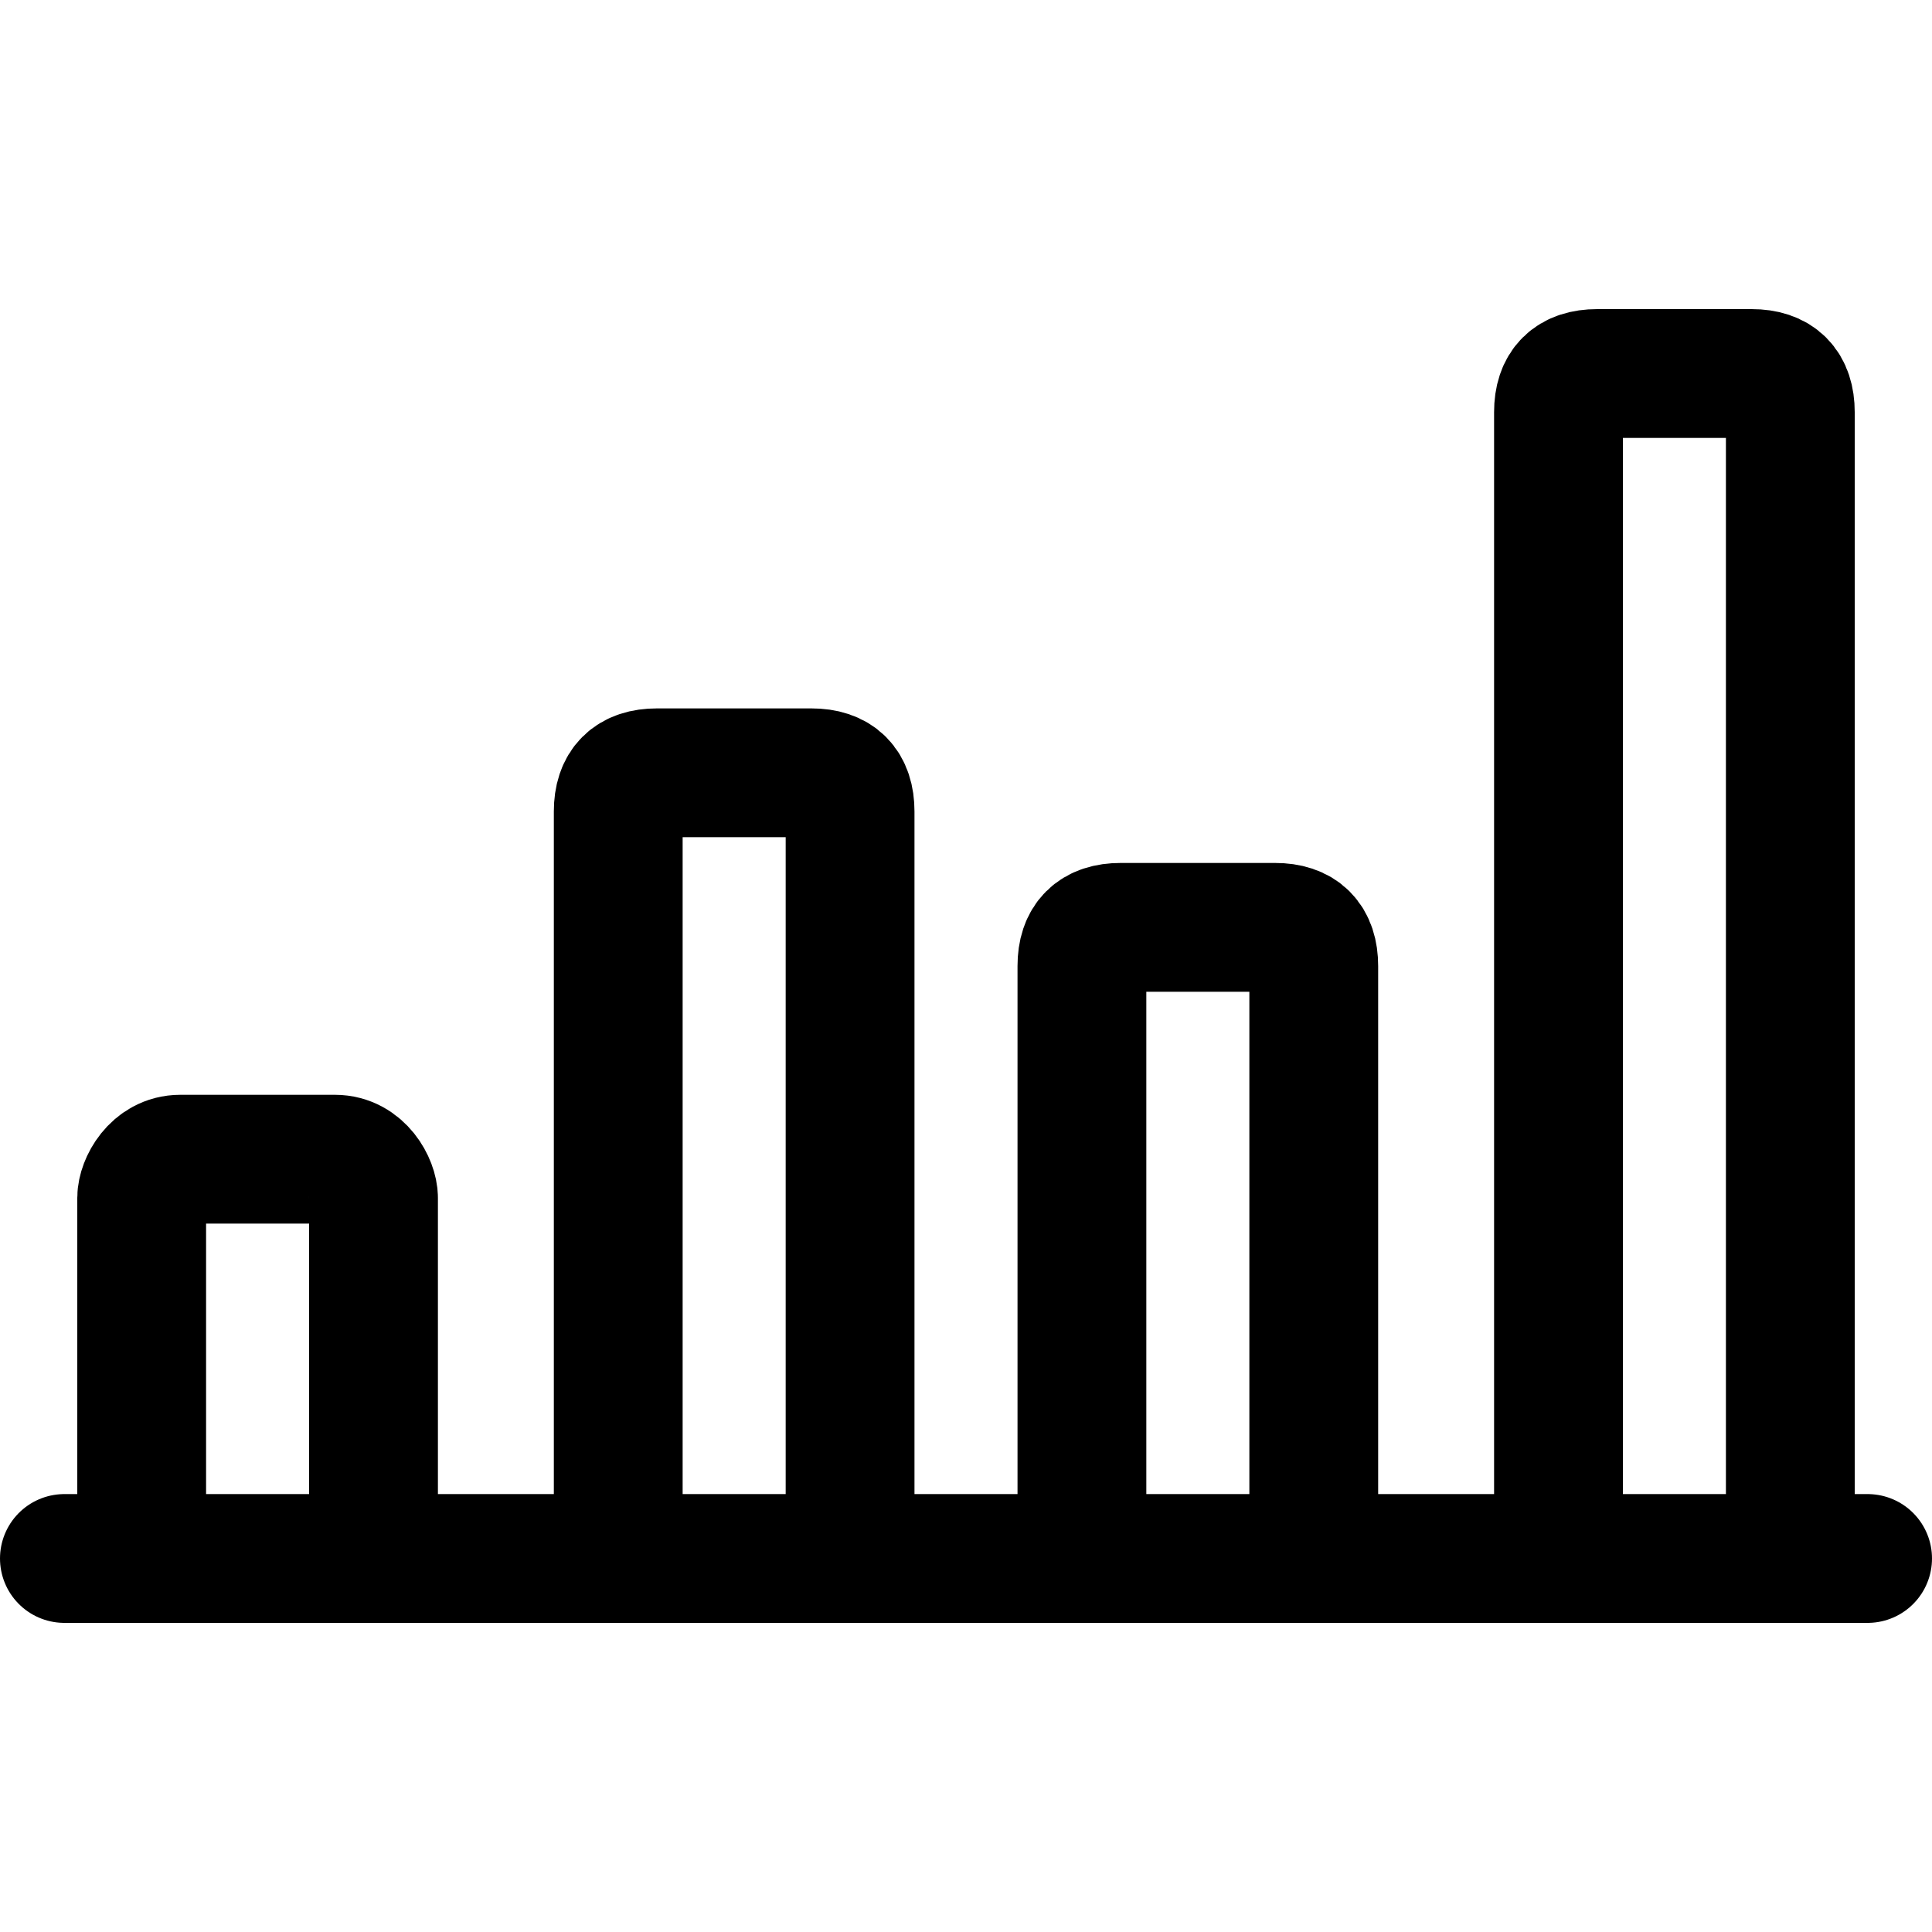
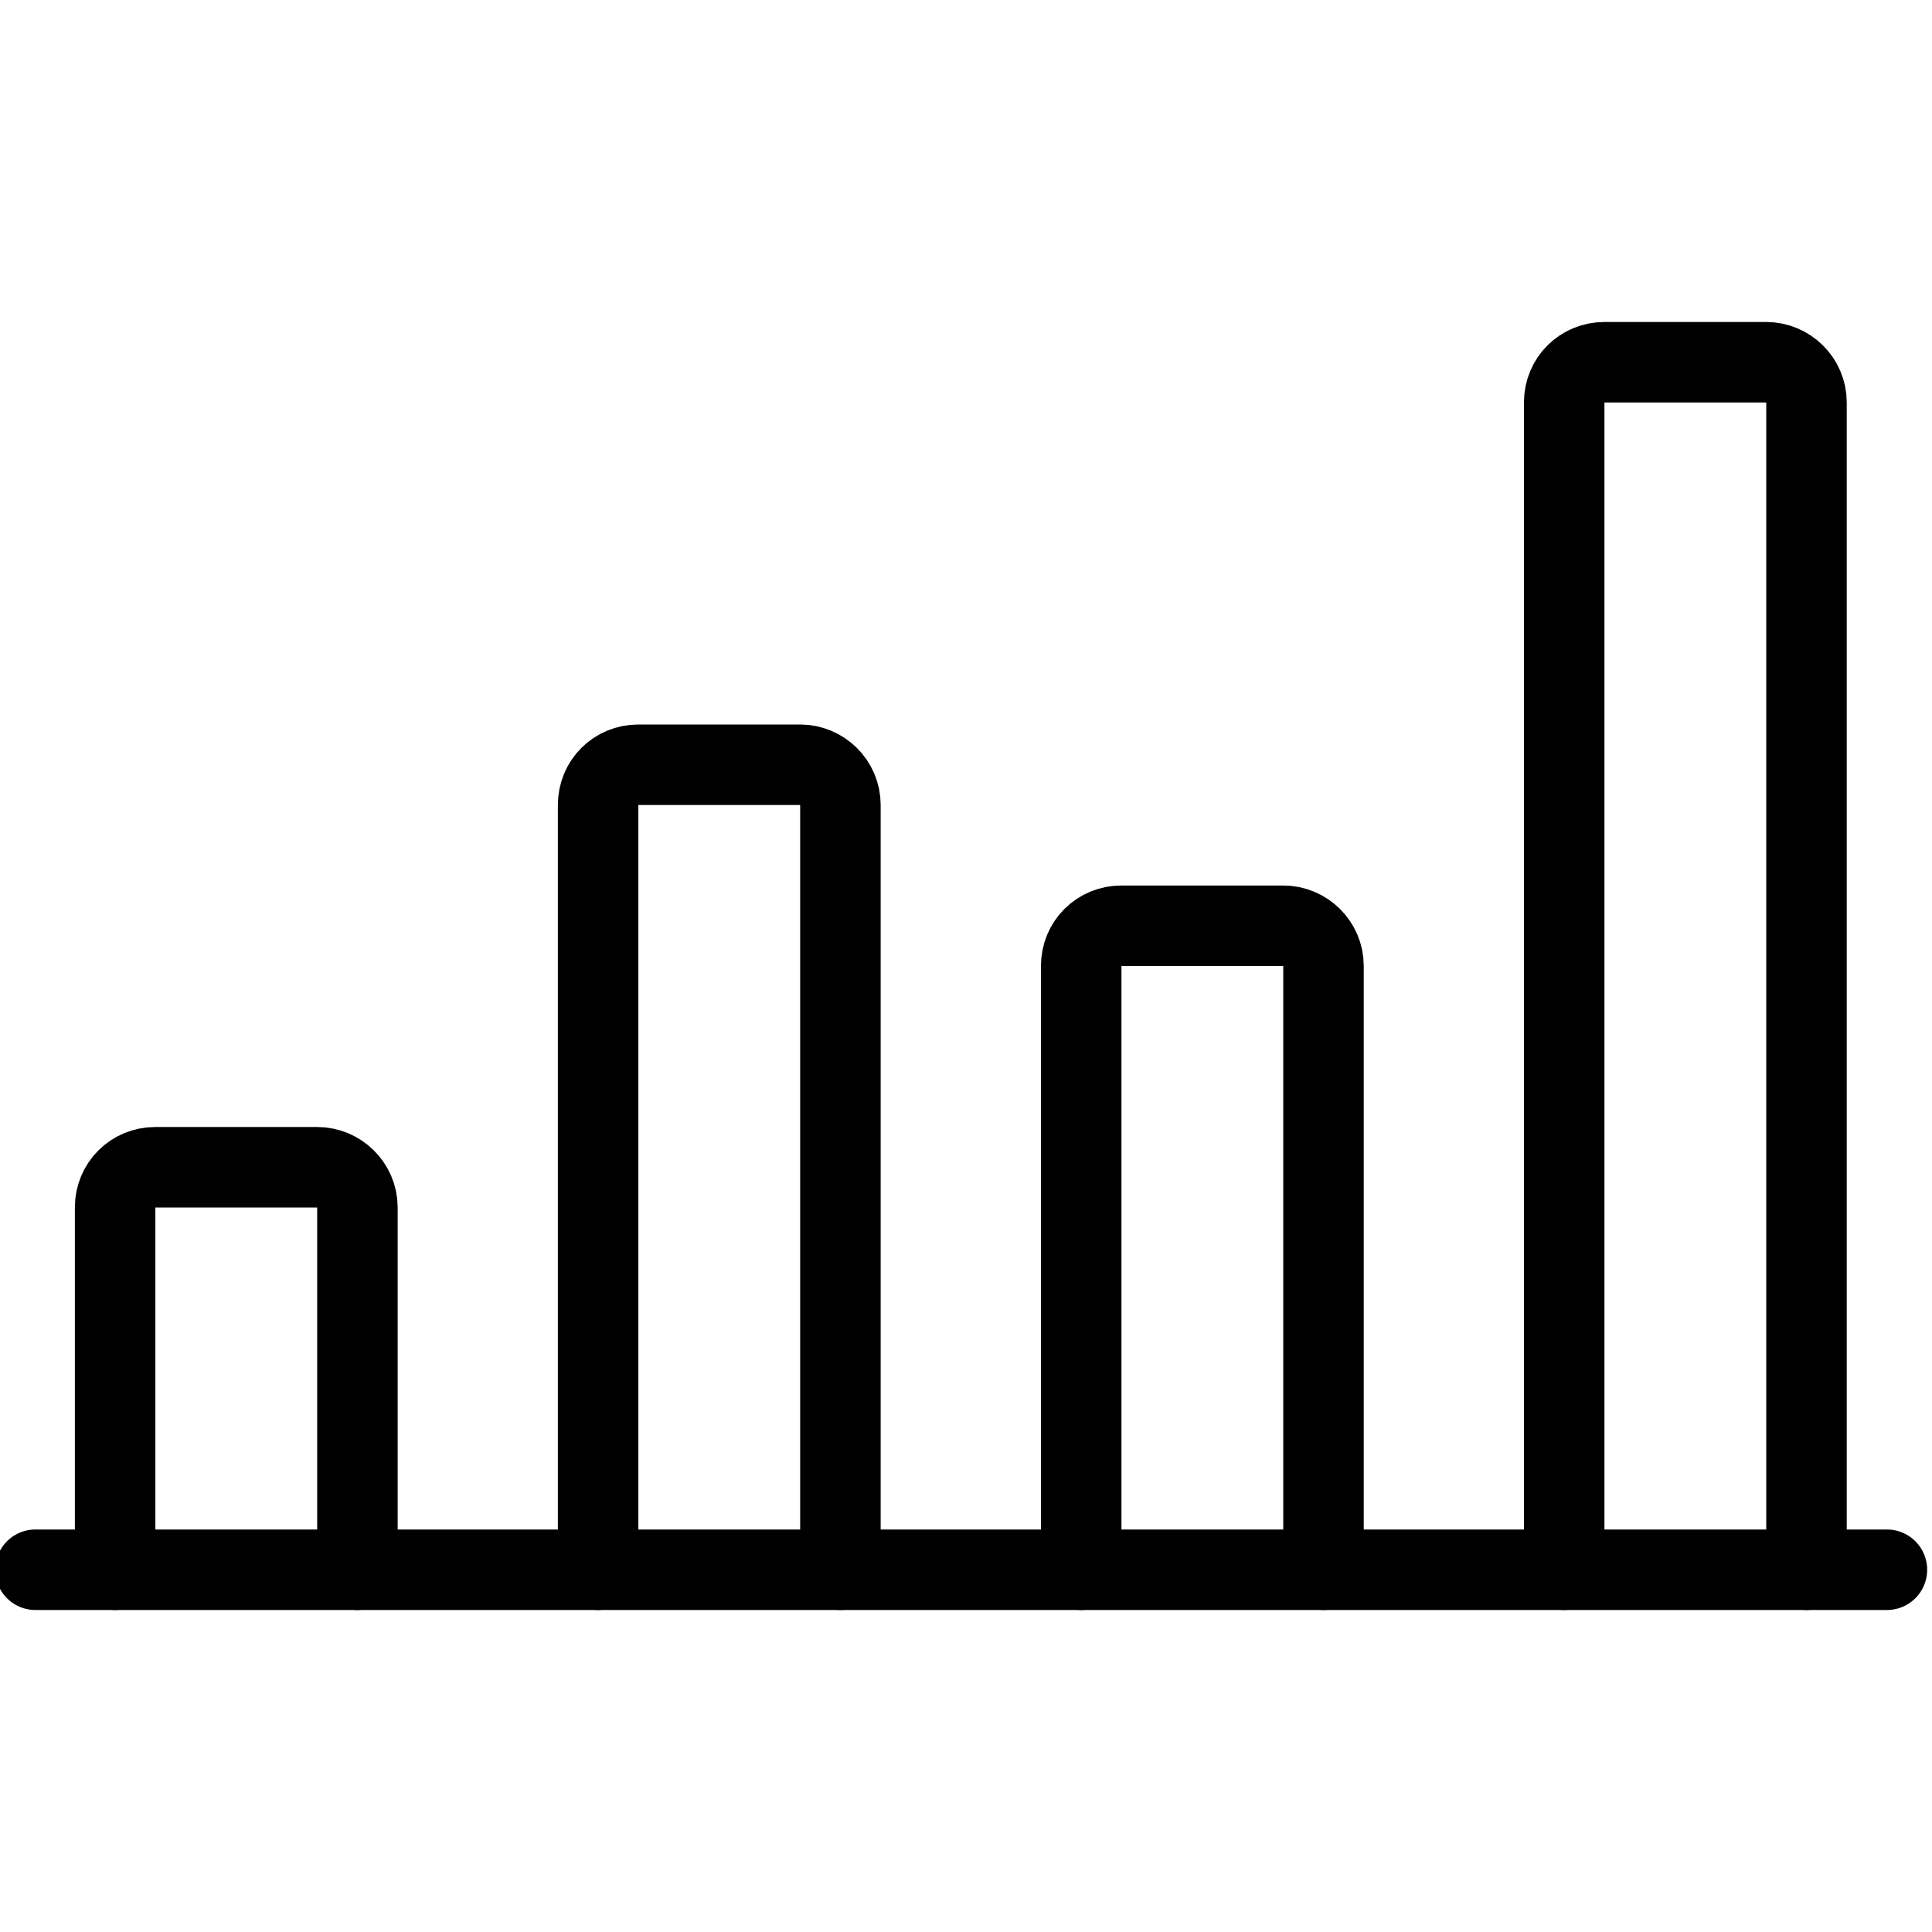
- <svg xmlns="http://www.w3.org/2000/svg" version="1.1" id="Laag_1" x="0px" y="0px" viewBox="0 0 15 15" style="enable-background:new 0 0 15 15;" xml:space="preserve">
-   <style type="text/css">
- 	.st0{fill:none;stroke:#000000;stroke-width:1;stroke-linecap:round;stroke-linejoin:round;}
- </style>
-   <g>
-     <line class="st0" x1="0.5" y1="12.1" x2="14.5" y2="12.1" />
-     <path class="st0" d="M2.9,12.1V9.3C2.9,9.2,2.8,9,2.6,9H1.4C1.2,9,1.1,9.2,1.1,9.3v2.7" />
-     <path class="st0" d="M6.6,12.1V6.3C6.6,6.1,6.5,6,6.3,6H5.1C4.9,6,4.8,6.1,4.8,6.3v5.8" />
-     <path class="st0" d="M10.2,12.1V7.5c0-0.2-0.1-0.3-0.3-0.3H8.7c-0.2,0-0.3,0.1-0.3,0.3v4.6" />
-     <path class="st0" d="M13.9,12.1V3.2c0-0.2-0.1-0.3-0.3-0.3h-1.2c-0.2,0-0.3,0.1-0.3,0.3v8.8" />
+ <svg xmlns="http://www.w3.org/2000/svg" viewBox="0 0 24 24">
+   <g stroke-linecap="round" stroke="#000" fill="none" stroke-linejoin="round">
+     <path d="M.44 19.5l23 0" />
+     <path d="M4.44 19.5V15v0c0-.28-.23-.5-.5-.5h-2 -.01c-.28 0-.5.22-.5.5 0 0 0 0 0 0v4.5" />
+     <path d="M10.44 19.5V10v0c0-.28-.23-.5-.5-.5h-2 -.01c-.28 0-.5.22-.5.5 0 0 0 0 0 0v9.5" />
+     <path d="M16.441 19.5V12v0c0-.28-.23-.5-.5-.5h-2 -.01c-.28 0-.5.22-.5.5 0 0 0 0 0 0v7.5" />
+     <path d="M22.441 19.5V5v0c0-.28-.23-.5-.5-.5h-2l-.01 0c-.28 0-.5.22-.5.5 0 0 0 0 0 0v14.5" />
  </g>
</svg>
